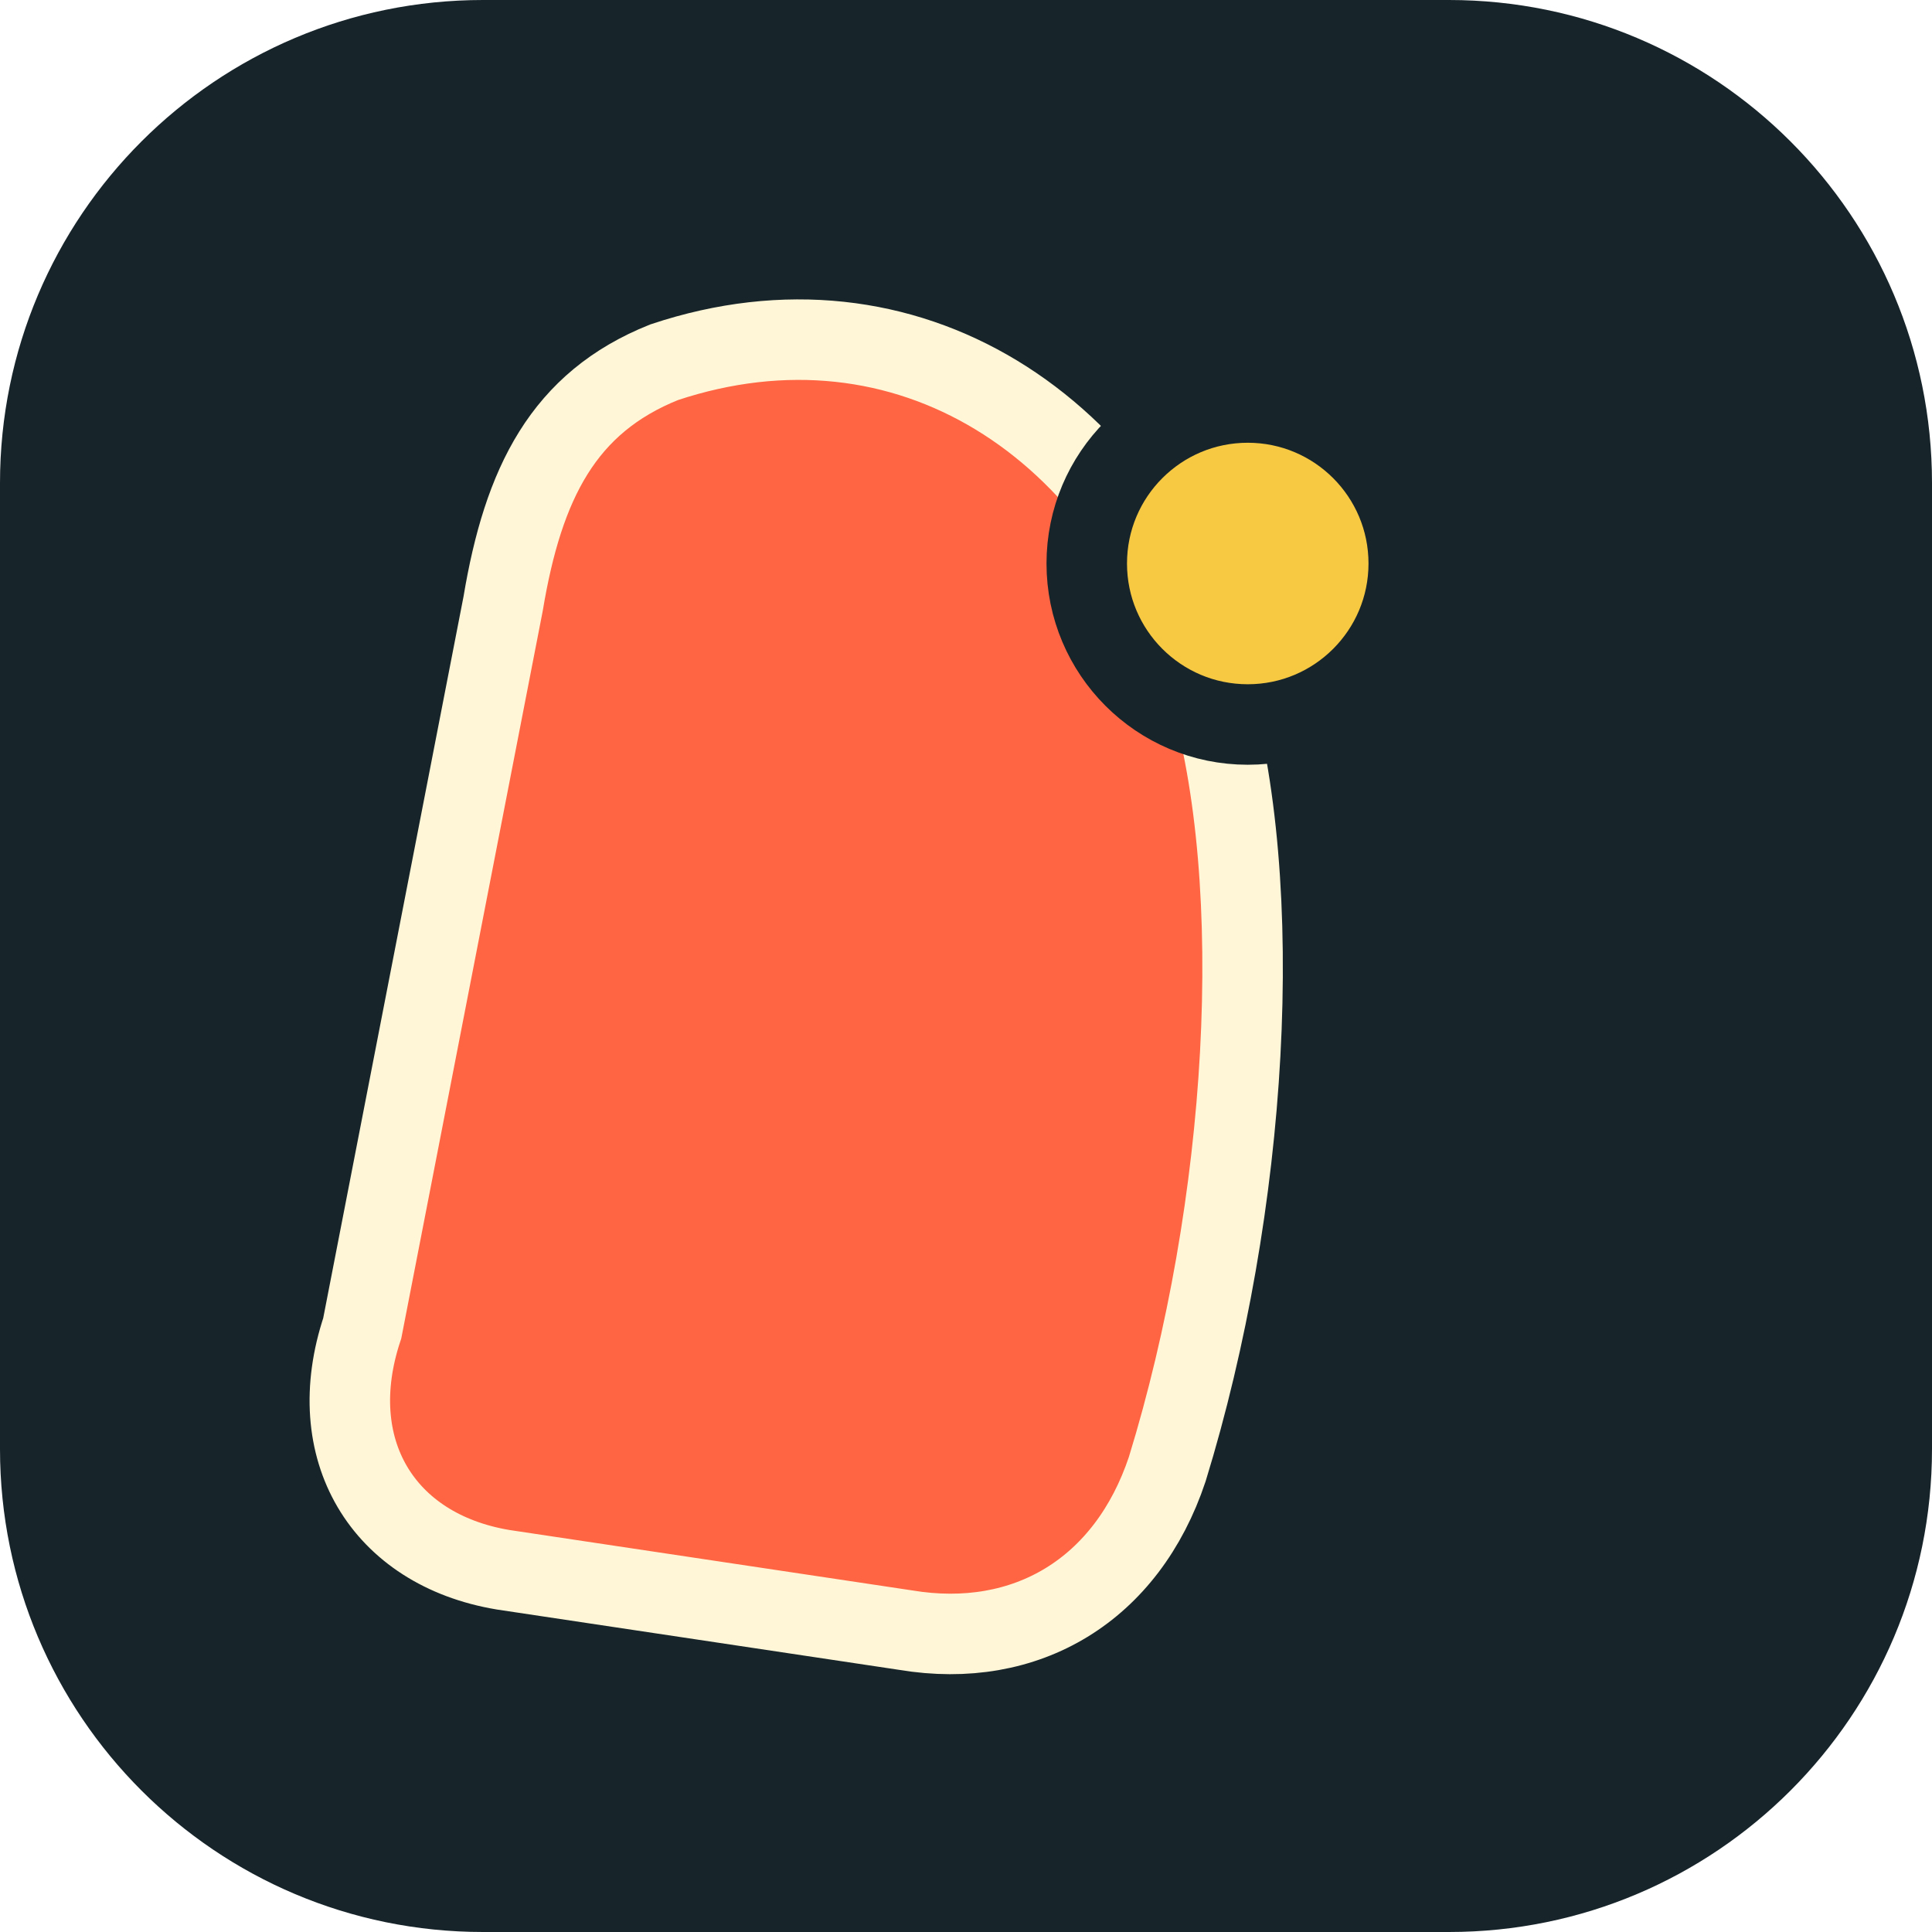
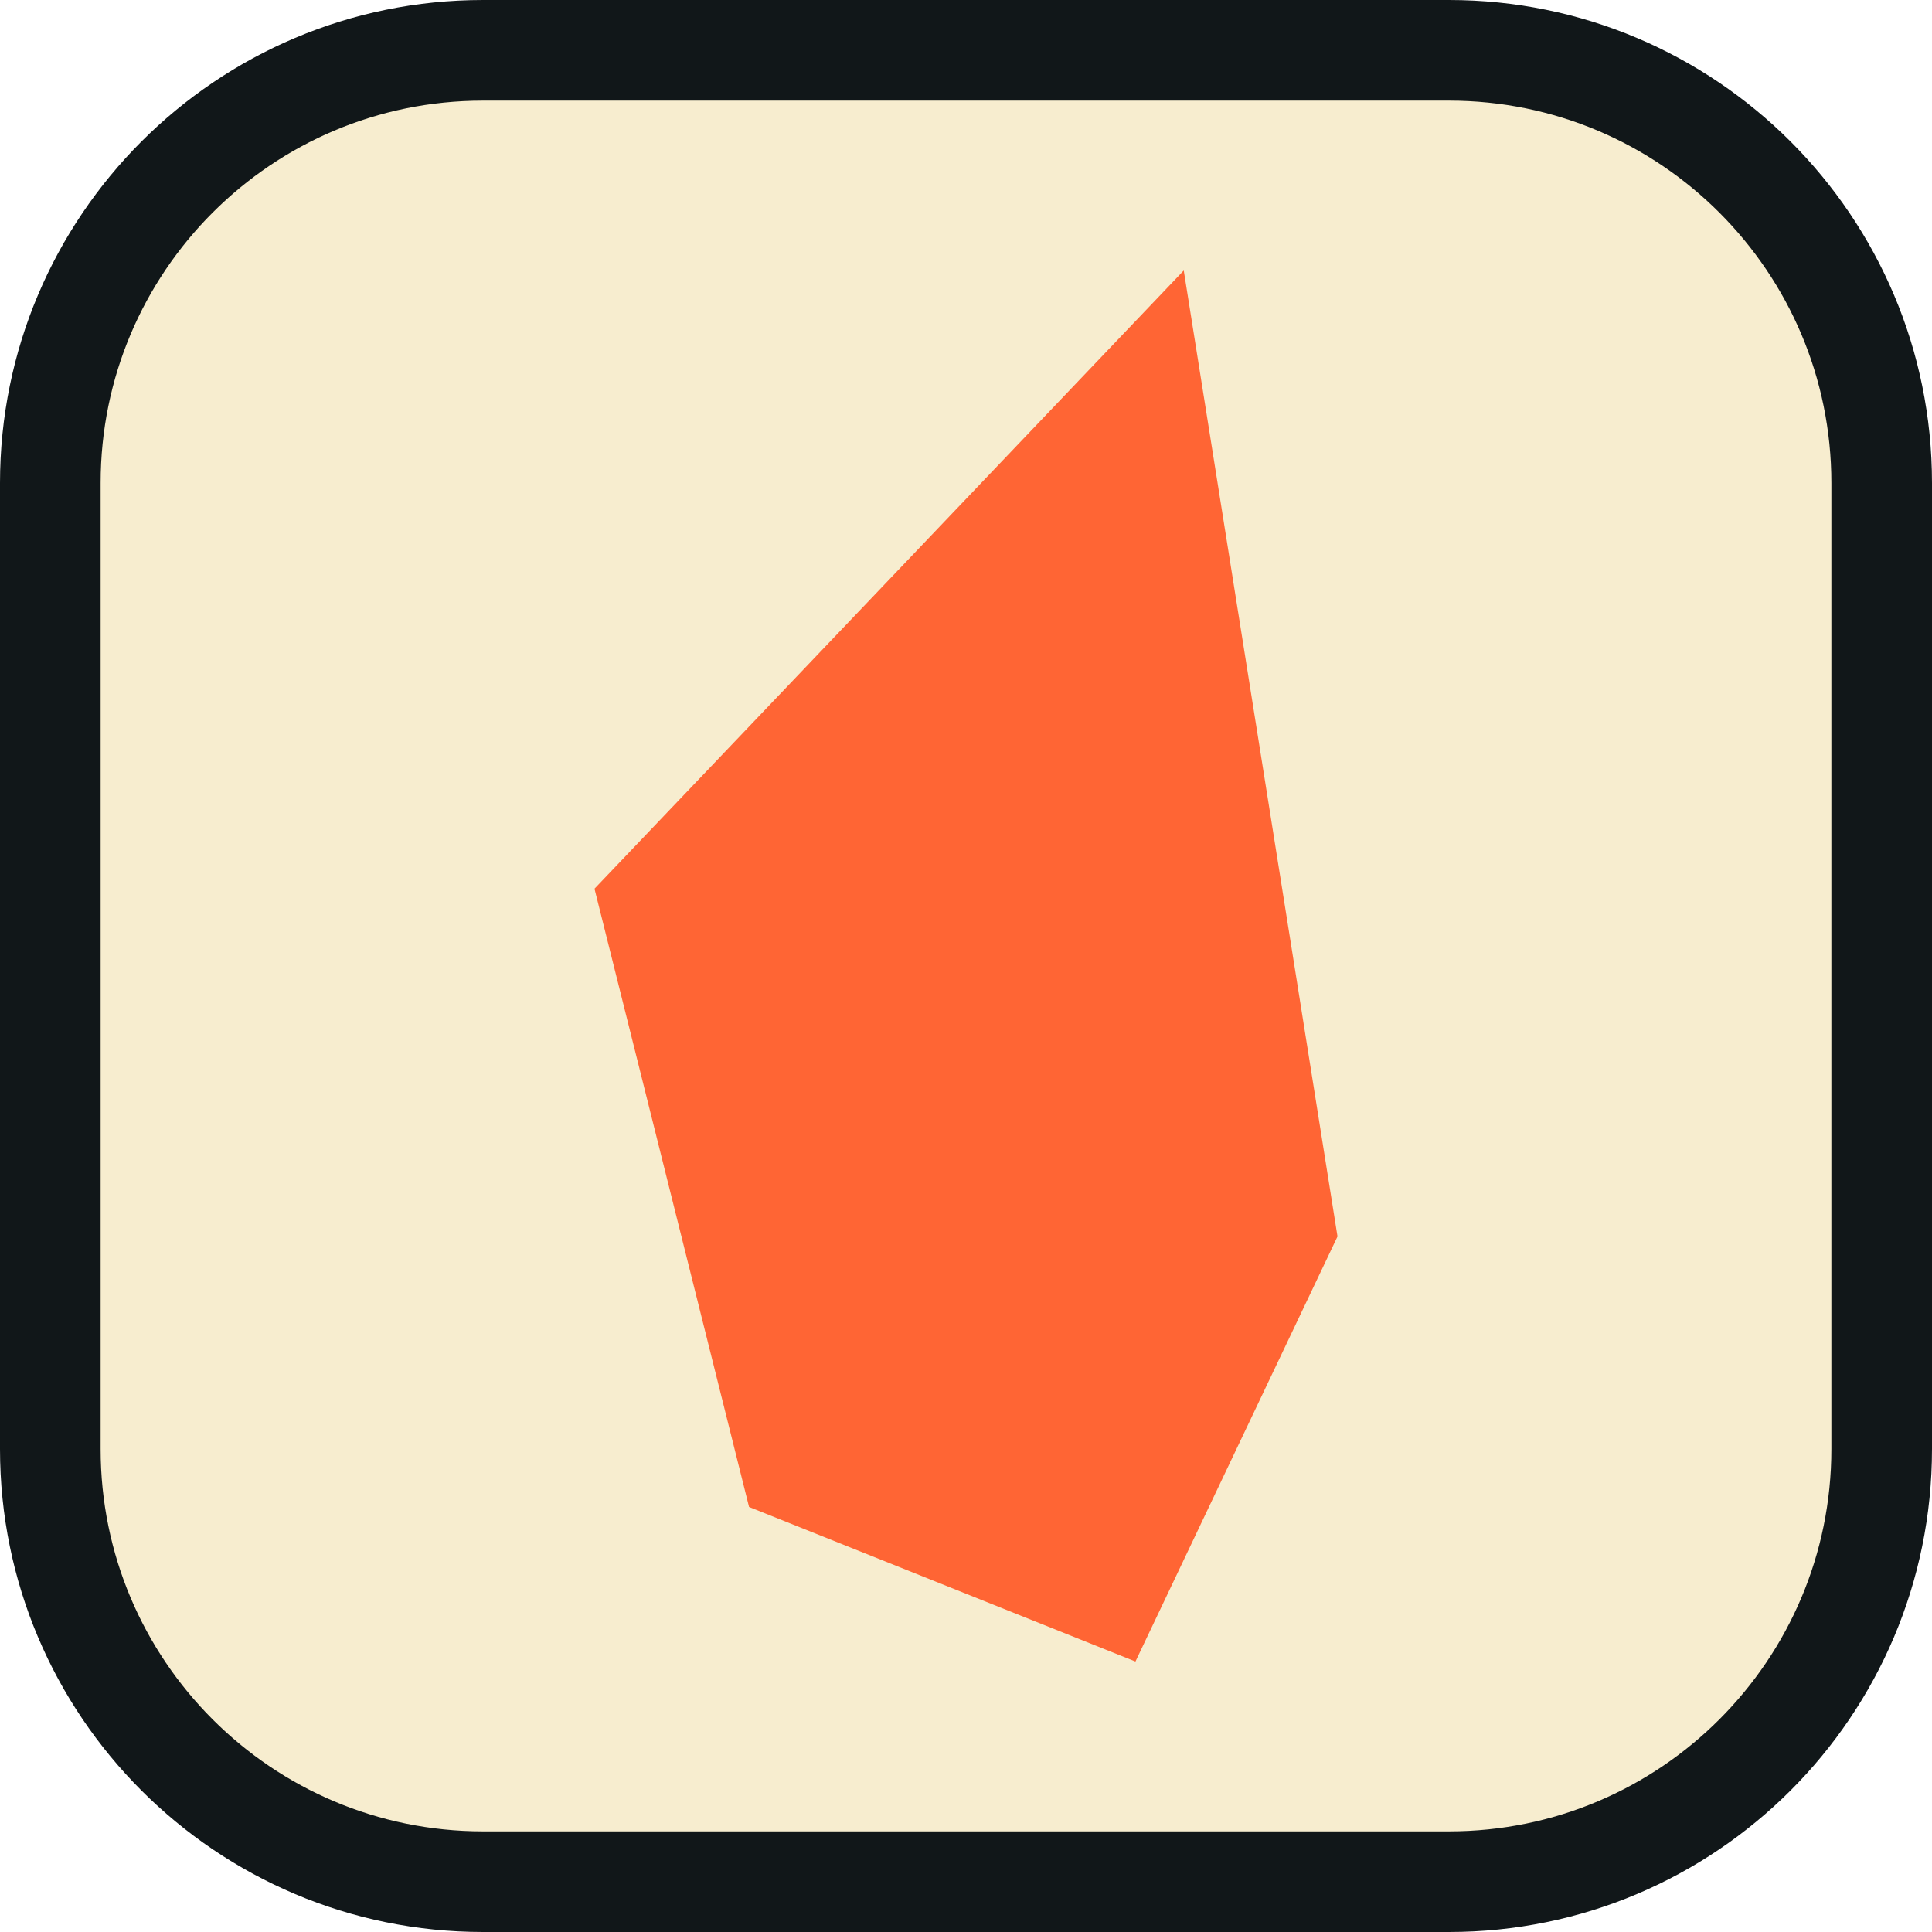
<svg xmlns="http://www.w3.org/2000/svg" viewBox="0 0 96 96" role="img" aria-labelledby="title desc">
-   <rect width="96" height="96" rx="24" fill="#17242a" />
-   <path d="M33 18c12-4 23 3 27 16 3 10 2 26-2 39-2 6-7 9-13 8l-20-3c-6-1-9-6-7-12l7-36c1-6 3-10 8-12Z" fill="#ff6542" stroke="#fff6d8" stroke-width="4" />
-   <circle cx="62" cy="28" r="8" fill="#f7c943" stroke="#17242a" stroke-width="4" />
+   <rect x="2.50" y="2.50" width="91.00" height="91.00" rx="21.50" fill="#f7edcf" stroke="#111719" stroke-width="5.00" />
+   <polygon points="58.82,13.44 66.46,61.44 56.42,82.56 37.22,74.88 29.54,44.16" fill="#ff6534" />
</svg>
